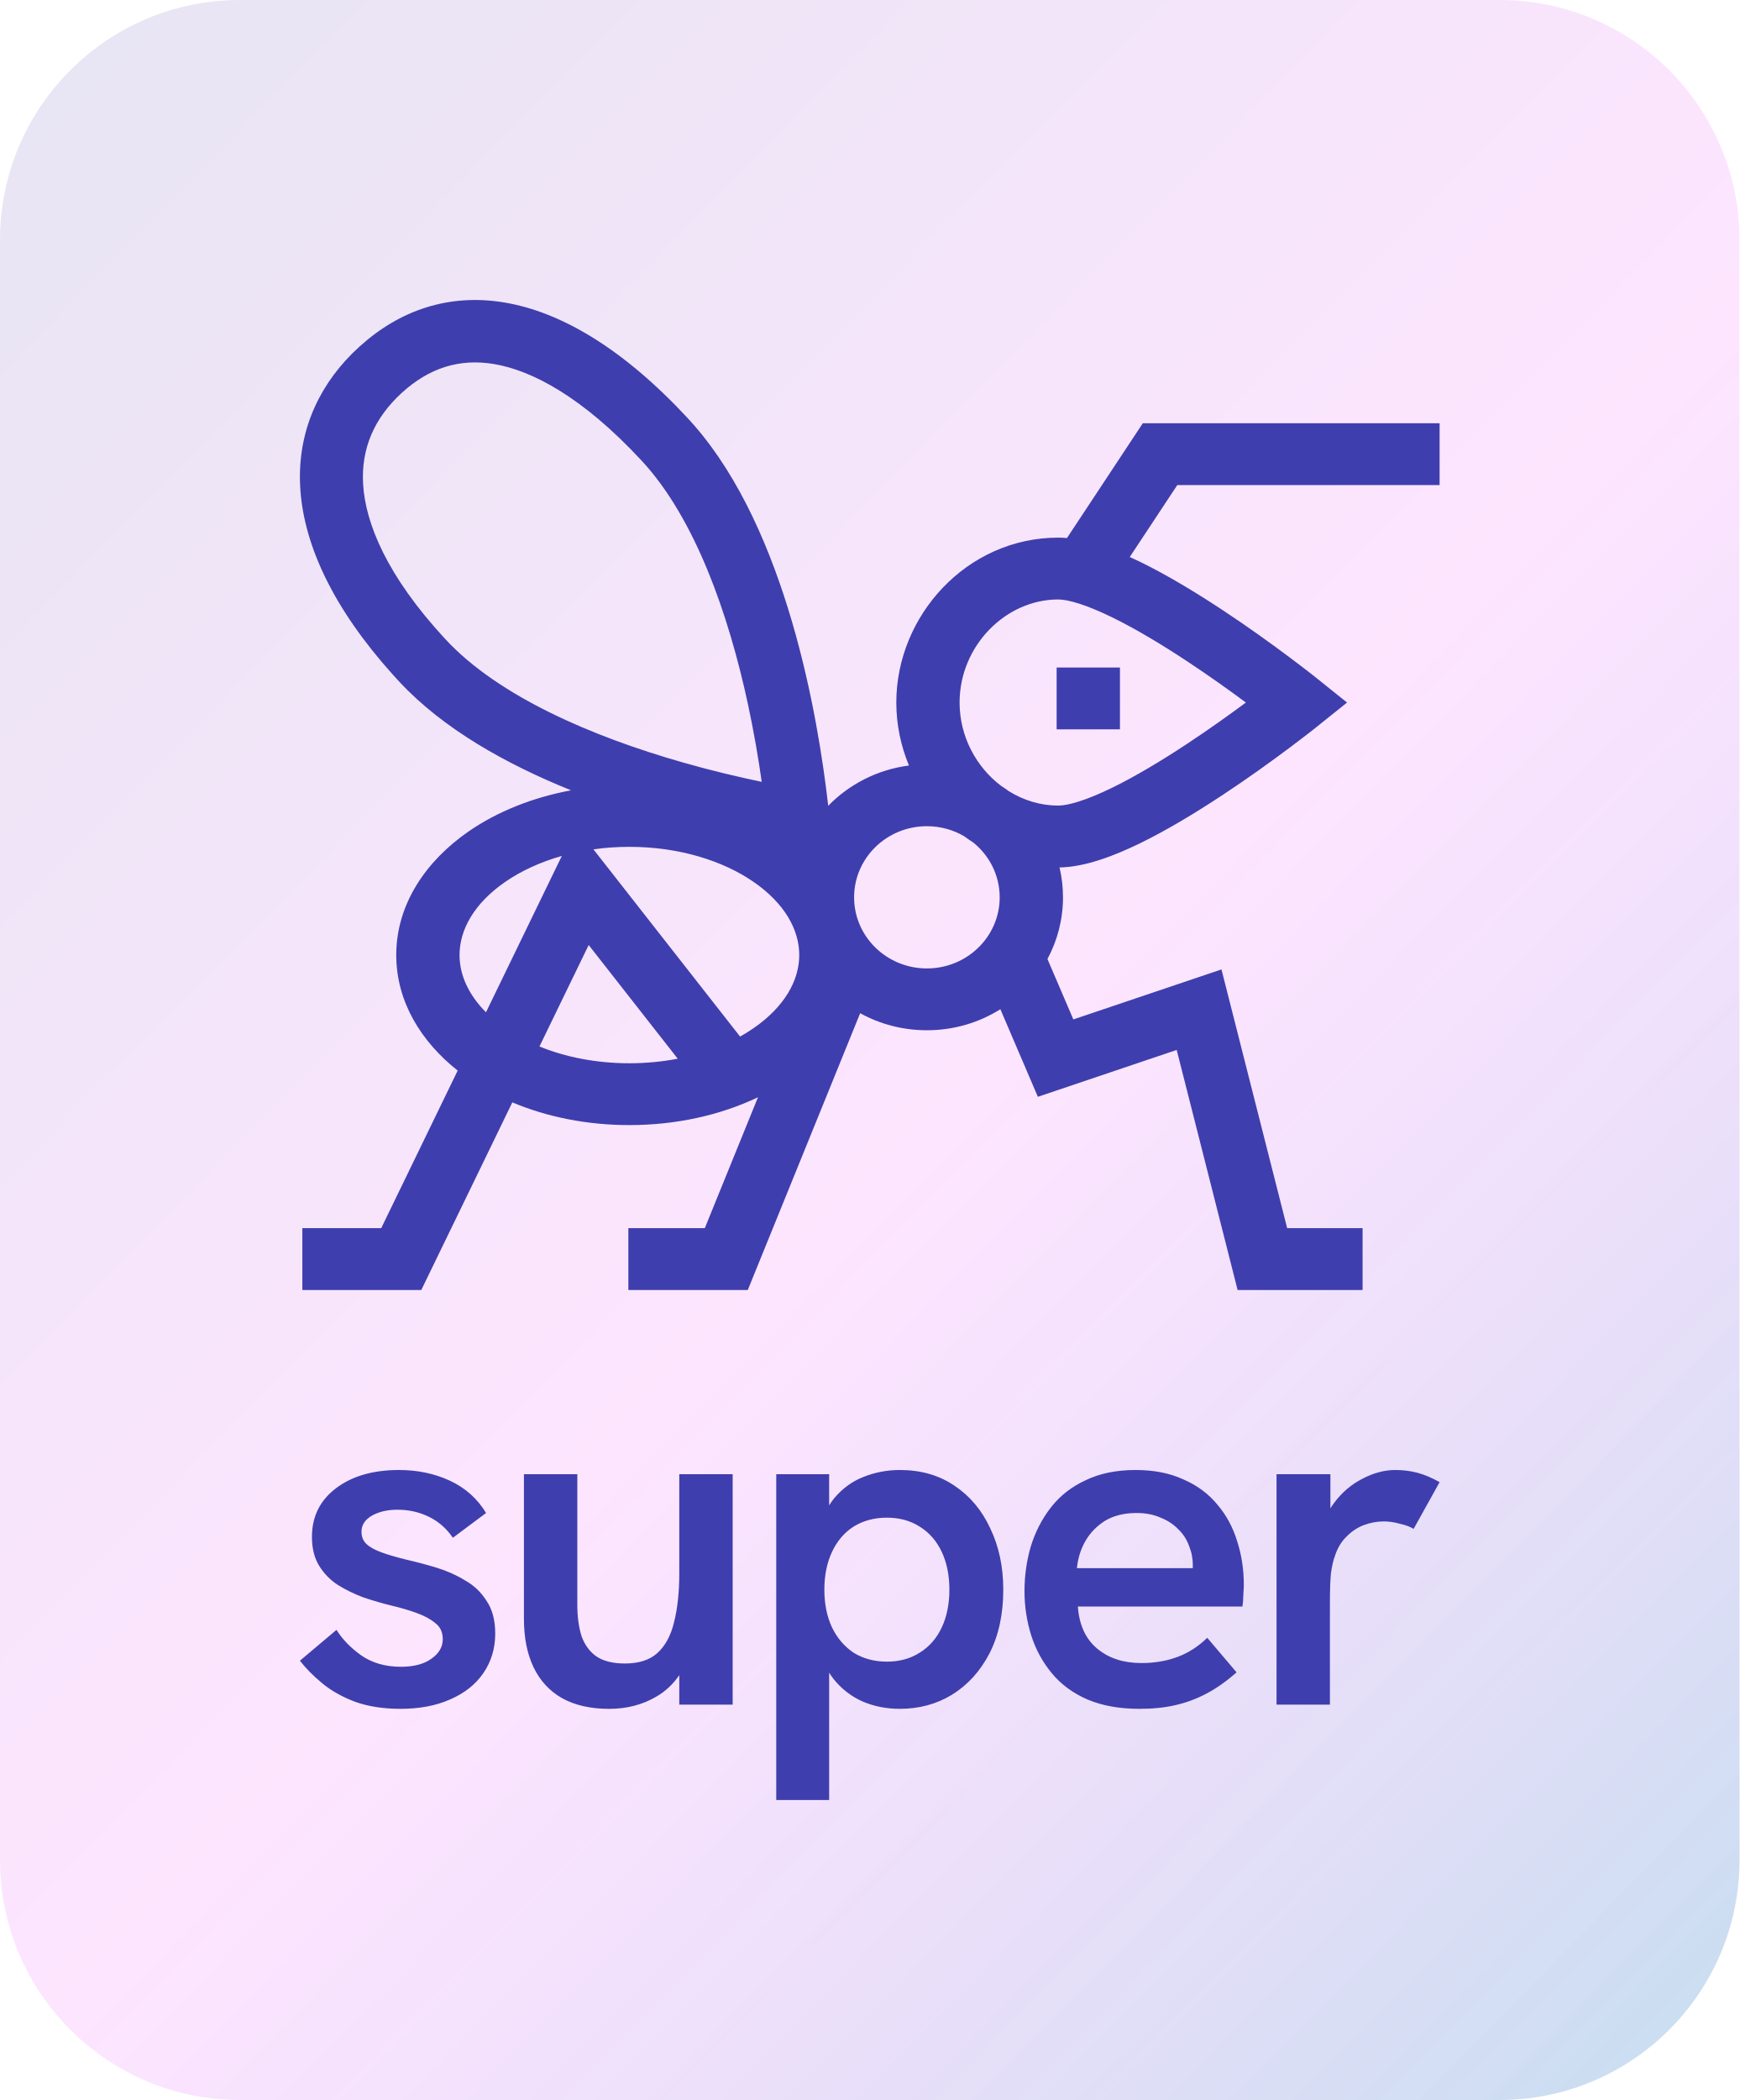
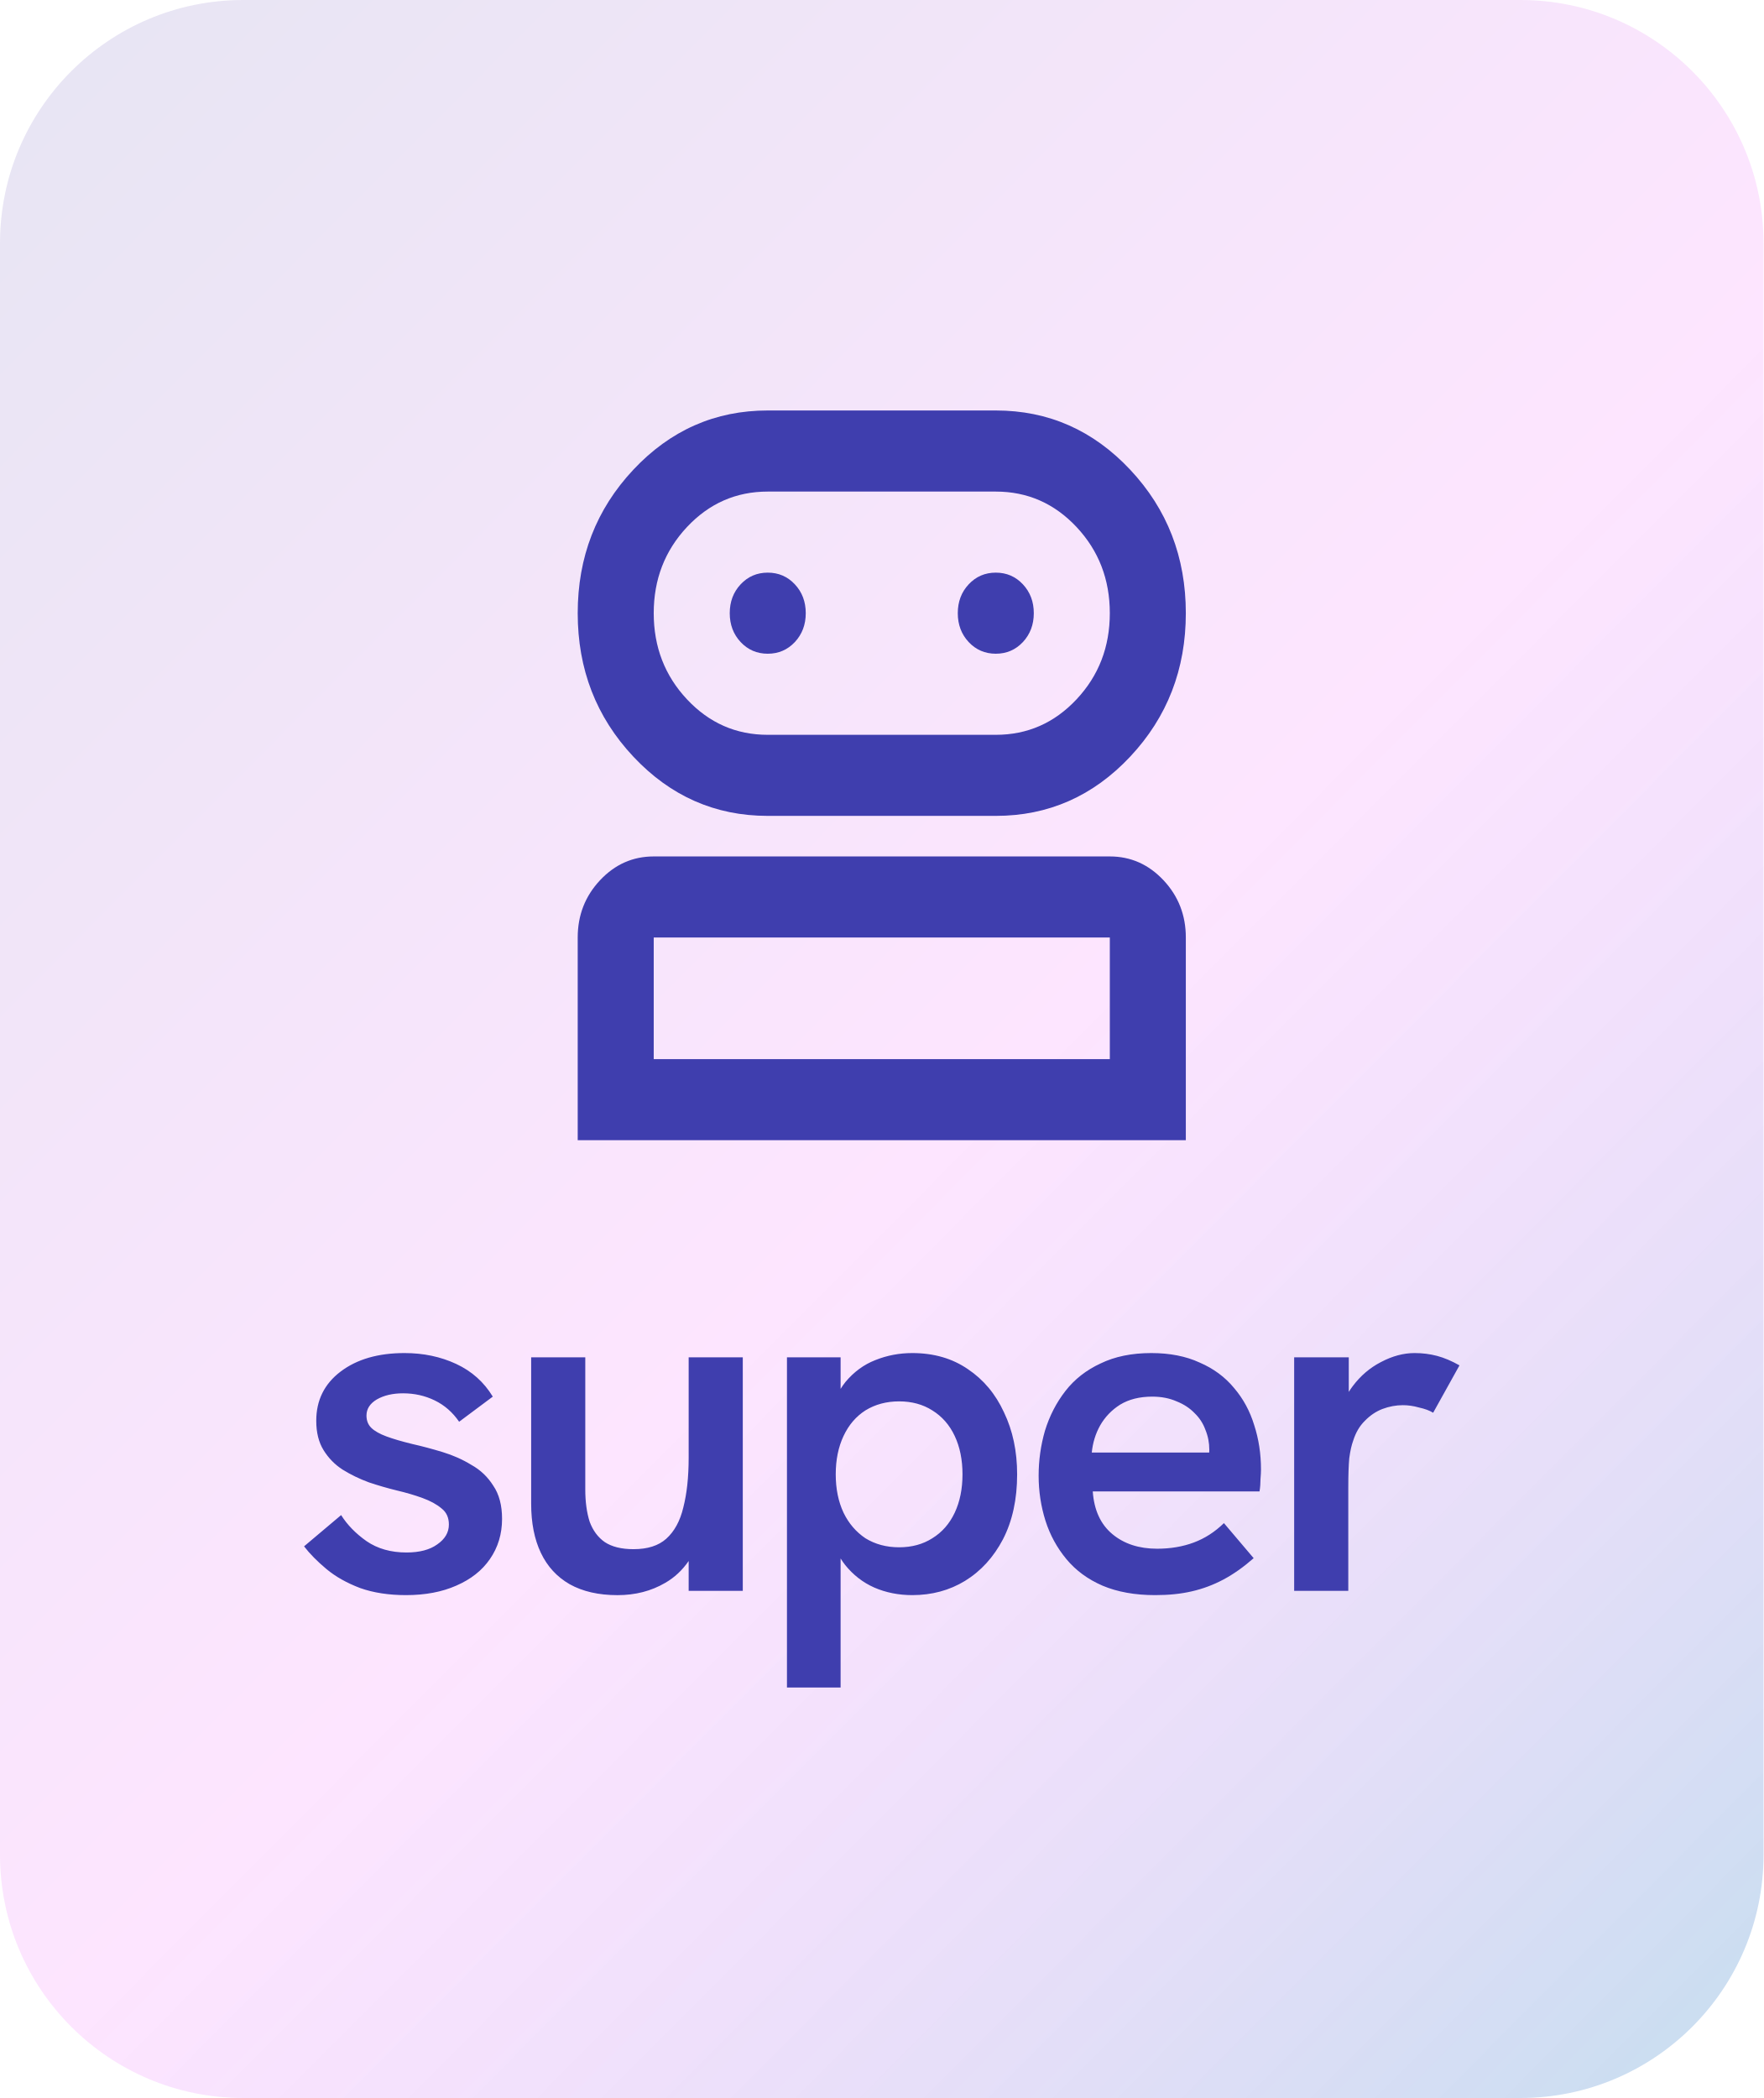
- <svg xmlns="http://www.w3.org/2000/svg" preserveAspectRatio="none" overflow="visible" style="display: block;" width="58" height="70" viewBox="0 0 58 70" fill="none">
-   <g id="Frame 1707485289">
-     <rect width="58" height="70" rx="8" fill="url(#paint0_linear_0_33)" />
-     <path id="Union" d="M11.982 11.558C14.642 9.137 18.583 9.251 22.942 13.951L23.143 14.175C26.224 17.706 27.275 23.873 27.615 26.86C28.313 26.143 29.253 25.653 30.307 25.517C30.034 24.861 29.885 24.149 29.885 23.418C29.885 20.518 32.24 17.922 35.283 17.921C35.379 17.921 35.477 17.926 35.575 17.935L38.104 14.108H48V16.169H39.254L37.669 18.567C37.784 18.619 37.9 18.672 38.012 18.727C38.929 19.174 39.892 19.761 40.757 20.331C41.626 20.904 42.415 21.475 42.985 21.902C43.271 22.116 43.503 22.294 43.665 22.42C43.745 22.483 43.809 22.532 43.853 22.567C43.874 22.584 43.891 22.597 43.902 22.606C43.908 22.611 43.912 22.614 43.916 22.617C43.917 22.618 43.92 22.62 43.92 22.62L43.921 22.622C43.941 22.637 44.889 23.398 44.914 23.418L43.92 24.215L43.92 24.216C43.92 24.216 43.917 24.218 43.916 24.219C43.912 24.222 43.908 24.225 43.902 24.23C43.891 24.239 43.874 24.252 43.853 24.269C43.809 24.303 43.745 24.353 43.665 24.416C43.503 24.541 43.271 24.72 42.985 24.934C42.415 25.361 41.626 25.932 40.757 26.505C39.892 27.075 38.929 27.662 38.012 28.109C37.151 28.528 36.181 28.902 35.328 28.915C35.403 29.235 35.443 29.569 35.443 29.911C35.443 30.653 35.255 31.353 34.925 31.967L35.788 33.981L40.727 32.314L42.917 40.938H45.432V43H41.265L39.234 34.998L34.605 36.56L33.355 33.641C32.648 34.085 31.807 34.342 30.905 34.342C30.097 34.342 29.337 34.136 28.68 33.774L24.933 43H20.951V40.938H23.5L25.273 36.575C24.031 37.169 22.551 37.503 20.985 37.503C19.577 37.503 18.24 37.233 17.082 36.746L14.047 43H10.081V40.938H12.711L15.26 35.686C14.044 34.724 13.212 33.389 13.212 31.835C13.212 30.13 14.214 28.688 15.626 27.713C16.578 27.056 17.752 26.583 19.041 26.344C16.883 25.474 14.772 24.296 13.309 22.718L13.107 22.498C9.093 18.038 9.341 14.192 11.738 11.789L11.982 11.558ZM17.987 34.883C18.847 35.233 19.871 35.442 20.985 35.442C21.549 35.442 22.09 35.388 22.597 35.29L19.628 31.501L17.987 34.883ZM20.985 28.228C20.572 28.228 20.171 28.257 19.786 28.311L24.676 34.552C24.835 34.464 24.986 34.37 25.127 34.272C26.147 33.568 26.649 32.691 26.649 31.835C26.649 30.979 26.148 30.101 25.127 29.397C24.11 28.695 22.648 28.228 20.985 28.228ZM18.733 28.531C18.008 28.736 17.367 29.036 16.844 29.397C15.824 30.101 15.322 30.979 15.322 31.835C15.322 32.488 15.614 33.152 16.204 33.743L18.733 28.531ZM30.905 27.54C29.564 27.54 28.478 28.602 28.478 29.911C28.478 31.22 29.565 32.281 30.905 32.281C32.245 32.281 33.332 31.22 33.332 29.911C33.332 29.176 32.989 28.519 32.451 28.084C32.347 28.017 32.246 27.947 32.147 27.874C31.784 27.662 31.359 27.54 30.905 27.54ZM35.283 19.982C33.529 19.982 31.995 21.532 31.995 23.418C31.995 24.555 32.553 25.57 33.38 26.196C33.469 26.253 33.557 26.313 33.641 26.375C34.13 26.678 34.694 26.853 35.283 26.853C35.618 26.853 36.226 26.674 37.069 26.264C37.87 25.874 38.749 25.343 39.576 24.797C40.322 24.305 41.01 23.811 41.541 23.418C41.01 23.024 40.321 22.531 39.576 22.039C38.749 21.493 37.87 20.962 37.069 20.572C36.226 20.161 35.618 19.982 35.283 19.982ZM16.473 12.135C15.314 11.94 14.303 12.269 13.402 13.09C12.492 13.918 12.032 14.941 12.108 16.154C12.188 17.428 12.88 19.182 14.855 21.311C16.623 23.217 19.756 24.555 22.756 25.412C23.713 25.686 24.617 25.899 25.398 26.062C25.289 25.295 25.14 24.407 24.936 23.462C24.29 20.467 23.176 17.278 21.396 15.358C19.4 13.206 17.715 12.344 16.473 12.135ZM37.342 24.311H35.231V22.25H37.342V24.311Z" fill="#3F3EAE" />
-     <path id="Union_2" d="M30.004 49C30.709 49 31.319 49.176 31.832 49.529C32.345 49.872 32.741 50.345 33.019 50.948C33.308 51.55 33.452 52.23 33.452 52.989C33.452 53.809 33.297 54.521 32.987 55.123C32.677 55.715 32.26 56.172 31.736 56.494C31.223 56.806 30.645 56.961 30.004 56.961C29.555 56.961 29.138 56.879 28.753 56.712C28.379 56.546 28.058 56.297 27.791 55.964C27.739 55.898 27.692 55.827 27.646 55.755V60H25.882V49.14H27.646V50.178C27.697 50.097 27.75 50.02 27.807 49.95C28.085 49.618 28.411 49.379 28.785 49.233C29.17 49.078 29.576 49 30.004 49ZM19.249 53.487C19.249 53.892 19.297 54.245 19.393 54.547C19.5 54.837 19.666 55.061 19.89 55.217C20.126 55.373 20.441 55.45 20.837 55.45C21.297 55.45 21.655 55.336 21.911 55.108C22.178 54.869 22.366 54.526 22.473 54.079C22.59 53.622 22.649 53.077 22.649 52.443V49.14H24.429V56.821H22.649V55.839C22.439 56.143 22.183 56.383 21.879 56.557C21.42 56.827 20.895 56.962 20.308 56.962C19.688 56.962 19.164 56.842 18.736 56.603C18.319 56.364 18.003 56.021 17.79 55.575C17.576 55.128 17.469 54.588 17.469 53.955V49.14H19.249V53.487ZM13.304 49C13.924 49 14.491 49.119 15.004 49.358C15.517 49.597 15.918 49.956 16.207 50.433L15.1 51.259C14.886 50.947 14.619 50.714 14.298 50.558C13.977 50.402 13.63 50.324 13.255 50.324C12.914 50.324 12.625 50.392 12.39 50.527C12.165 50.662 12.053 50.839 12.053 51.057C12.053 51.223 12.107 51.358 12.213 51.461C12.32 51.565 12.486 51.659 12.71 51.742C12.935 51.825 13.218 51.908 13.56 51.991C13.881 52.064 14.213 52.152 14.555 52.256C14.897 52.36 15.212 52.5 15.501 52.677C15.8 52.843 16.041 53.072 16.223 53.362C16.415 53.643 16.512 54.007 16.512 54.453C16.512 54.952 16.378 55.393 16.111 55.778C15.854 56.151 15.485 56.442 15.004 56.65C14.534 56.858 13.983 56.961 13.352 56.961C12.786 56.961 12.283 56.884 11.844 56.728C11.406 56.562 11.037 56.354 10.738 56.105C10.438 55.855 10.192 55.606 10 55.357L11.219 54.329C11.422 54.651 11.7 54.936 12.053 55.185C12.416 55.434 12.855 55.559 13.368 55.559C13.796 55.559 14.133 55.471 14.379 55.294C14.635 55.118 14.763 54.9 14.763 54.64C14.763 54.411 14.683 54.235 14.523 54.111C14.362 53.975 14.154 53.861 13.897 53.768C13.641 53.674 13.357 53.591 13.047 53.518C12.748 53.445 12.443 53.357 12.133 53.253C11.823 53.139 11.534 52.999 11.267 52.833C11.01 52.667 10.802 52.453 10.642 52.194C10.481 51.934 10.401 51.612 10.401 51.228C10.401 50.553 10.668 50.013 11.203 49.608C11.737 49.203 12.438 49 13.304 49ZM37.864 49C38.473 49 39.002 49.104 39.451 49.311C39.911 49.509 40.291 49.789 40.59 50.153C40.89 50.506 41.109 50.911 41.248 51.368C41.397 51.825 41.472 52.313 41.472 52.833C41.472 52.906 41.467 53.009 41.456 53.144C41.456 53.279 41.446 53.414 41.424 53.55H35.939C35.982 54.162 36.196 54.63 36.581 54.952C36.966 55.274 37.458 55.435 38.056 55.435C38.495 55.435 38.896 55.367 39.259 55.232C39.623 55.097 39.954 54.884 40.253 54.593L41.231 55.746C40.9 56.037 40.569 56.271 40.237 56.448C39.906 56.624 39.559 56.754 39.195 56.837C38.842 56.92 38.441 56.961 37.992 56.961C37.329 56.961 36.752 56.858 36.26 56.65C35.779 56.442 35.383 56.151 35.073 55.778C34.763 55.404 34.533 54.983 34.384 54.515C34.234 54.038 34.159 53.544 34.159 53.035C34.159 52.526 34.229 52.033 34.367 51.555C34.517 51.067 34.742 50.63 35.041 50.246C35.34 49.862 35.725 49.56 36.196 49.342C36.666 49.114 37.222 49 37.864 49ZM46.524 49C46.781 49 47.027 49.031 47.262 49.093C47.498 49.156 47.743 49.259 48 49.405L47.134 50.963C47.016 50.89 46.861 50.833 46.669 50.791C46.487 50.739 46.31 50.714 46.139 50.714C45.915 50.714 45.69 50.755 45.466 50.839C45.252 50.922 45.06 51.051 44.889 51.228C44.718 51.394 44.589 51.612 44.504 51.882C44.45 52.028 44.407 52.22 44.375 52.459C44.354 52.687 44.343 53.009 44.343 53.425V56.821H42.563V49.14H44.359V50.278C44.399 50.214 44.441 50.151 44.488 50.09C44.744 49.748 45.054 49.483 45.418 49.296C45.792 49.098 46.161 49 46.524 49ZM29.571 50.589C29.154 50.589 28.785 50.688 28.464 50.885C28.154 51.083 27.914 51.363 27.743 51.727C27.572 52.09 27.486 52.511 27.486 52.989C27.486 53.466 27.572 53.887 27.743 54.251C27.914 54.604 28.154 54.884 28.464 55.092C28.785 55.289 29.154 55.388 29.571 55.388C29.988 55.388 30.351 55.289 30.661 55.092C30.982 54.895 31.228 54.614 31.399 54.251C31.57 53.887 31.655 53.466 31.655 52.989C31.655 52.511 31.57 52.09 31.399 51.727C31.228 51.363 30.982 51.083 30.661 50.885C30.351 50.688 29.988 50.589 29.571 50.589ZM37.896 50.433C37.479 50.433 37.126 50.522 36.837 50.698C36.559 50.875 36.34 51.103 36.18 51.384C36.03 51.654 35.939 51.95 35.907 52.272H39.769C39.771 52.241 39.772 52.209 39.772 52.178C39.772 51.95 39.73 51.731 39.644 51.524C39.569 51.316 39.451 51.134 39.291 50.979C39.131 50.812 38.933 50.682 38.698 50.589C38.463 50.485 38.195 50.433 37.896 50.433Z" fill="#3F3EAE" />
+ <svg xmlns="http://www.w3.org/2000/svg" preserveAspectRatio="none" overflow="visible" style="display: block;" width="58" height="69" viewBox="0 0 58 69" fill="none">
+   <g id="Frame 1707485296">
+     <rect width="58" height="69" rx="8" fill="url(#paint0_linear_0_11)" />
+     <path id="Vector" d="M19 37.5V30.833C19 30.1 19.245 29.472 19.734 28.95C20.224 28.428 20.812 28.167 21.5 28.167H36.5C37.188 28.167 37.776 28.428 38.266 28.95C38.755 29.472 39 30.1 39 30.833V37.5H19ZM25.25 26.833C23.521 26.833 22.047 26.183 20.828 24.883C19.609 23.583 19 22.011 19 20.167C19 18.322 19.609 16.75 20.828 15.45C22.047 14.15 23.521 13.5 25.25 13.5H32.75C34.479 13.5 35.953 14.15 37.172 15.45C38.391 16.75 39 18.322 39 20.167C39 22.011 38.391 23.583 37.172 24.883C35.953 26.183 34.479 26.833 32.75 26.833H25.25ZM21.5 34.833H36.5V30.833H21.5V34.833ZM25.25 24.167H32.75C33.792 24.167 34.677 23.778 35.406 23C36.135 22.222 36.5 21.278 36.5 20.167C36.5 19.056 36.135 18.111 35.406 17.333C34.677 16.556 33.792 16.167 32.75 16.167H25.25C24.208 16.167 23.323 16.556 22.594 17.333C21.865 18.111 21.5 19.056 21.5 20.167C21.5 21.278 21.865 22.222 22.594 23C23.323 23.778 24.208 24.167 25.25 24.167ZM26.141 21.117C26.38 20.861 26.5 20.544 26.5 20.167C26.5 19.789 26.38 19.472 26.141 19.217C25.901 18.961 25.604 18.833 25.25 18.833C24.896 18.833 24.599 18.961 24.359 19.217C24.12 19.472 24 19.789 24 20.167C24 20.544 24.12 20.861 24.359 21.117C24.599 21.372 24.896 21.5 25.25 21.5C25.604 21.5 25.901 21.372 26.141 21.117ZM33.641 21.117C33.88 20.861 34 20.544 34 20.167C34 19.789 33.88 19.472 33.641 19.217C33.401 18.961 33.104 18.833 32.75 18.833C32.396 18.833 32.099 18.961 31.859 19.217C31.62 19.472 31.5 19.789 31.5 20.167C31.5 20.544 31.62 20.861 31.859 21.117C32.099 21.372 32.396 21.5 32.75 21.5C33.104 21.5 33.401 21.372 33.641 21.117Z" fill="#3F3EAE" />
+     <path id="Union" d="M30.004 44.5C30.709 44.5 31.319 44.676 31.832 45.029C32.345 45.372 32.741 45.845 33.019 46.448C33.308 47.05 33.452 47.73 33.452 48.489C33.452 49.309 33.297 50.021 32.987 50.623C32.677 51.215 32.26 51.672 31.736 51.994C31.223 52.306 30.645 52.461 30.004 52.461C29.555 52.461 29.138 52.379 28.753 52.212C28.379 52.046 28.058 51.797 27.791 51.464C27.739 51.398 27.692 51.327 27.646 51.255V55.5H25.882V44.64H27.646V45.678C27.697 45.597 27.75 45.52 27.807 45.45C28.085 45.118 28.411 44.879 28.785 44.733C29.17 44.578 29.576 44.5 30.004 44.5ZM19.249 48.987C19.249 49.392 19.297 49.745 19.393 50.047C19.5 50.337 19.666 50.561 19.89 50.717C20.126 50.873 20.441 50.95 20.837 50.95C21.297 50.95 21.655 50.836 21.911 50.608C22.178 50.369 22.366 50.026 22.473 49.579C22.59 49.122 22.649 48.577 22.649 47.943V44.64H24.429V52.321H22.649V51.339C22.439 51.643 22.183 51.883 21.879 52.057C21.42 52.327 20.895 52.462 20.308 52.462C19.688 52.462 19.164 52.342 18.736 52.103C18.319 51.864 18.003 51.521 17.79 51.075C17.576 50.628 17.469 50.088 17.469 49.455V44.64H19.249V48.987ZM13.304 44.5C13.924 44.5 14.491 44.619 15.004 44.858C15.517 45.097 15.918 45.456 16.207 45.933L15.1 46.759C14.886 46.447 14.619 46.214 14.298 46.058C13.977 45.902 13.63 45.824 13.255 45.824C12.914 45.824 12.625 45.892 12.39 46.027C12.165 46.162 12.053 46.339 12.053 46.557C12.053 46.723 12.107 46.858 12.213 46.961C12.32 47.065 12.486 47.159 12.71 47.242C12.935 47.325 13.218 47.408 13.56 47.491C13.881 47.564 14.213 47.652 14.555 47.756C14.897 47.86 15.212 48 15.501 48.177C15.8 48.343 16.041 48.572 16.223 48.862C16.415 49.143 16.512 49.507 16.512 49.953C16.512 50.452 16.378 50.893 16.111 51.278C15.854 51.651 15.485 51.942 15.004 52.15C14.534 52.358 13.983 52.461 13.352 52.461C12.786 52.461 12.283 52.384 11.844 52.228C11.406 52.062 11.037 51.854 10.738 51.605C10.438 51.355 10.192 51.106 10 50.857L11.219 49.829C11.422 50.151 11.7 50.436 12.053 50.685C12.416 50.934 12.855 51.059 13.368 51.059C13.796 51.059 14.133 50.971 14.379 50.794C14.635 50.618 14.763 50.4 14.763 50.14C14.763 49.911 14.683 49.735 14.523 49.611C14.362 49.475 14.154 49.361 13.897 49.268C13.641 49.174 13.357 49.091 13.047 49.018C12.748 48.945 12.443 48.857 12.133 48.753C11.823 48.639 11.534 48.499 11.267 48.333C11.01 48.167 10.802 47.953 10.642 47.694C10.481 47.434 10.401 47.112 10.401 46.728C10.401 46.053 10.668 45.513 11.203 45.108C11.737 44.703 12.438 44.5 13.304 44.5ZM37.864 44.5C38.473 44.5 39.002 44.604 39.451 44.811C39.911 45.009 40.291 45.289 40.59 45.653C40.89 46.006 41.109 46.411 41.248 46.868C41.397 47.325 41.472 47.813 41.472 48.333C41.472 48.406 41.467 48.509 41.456 48.644C41.456 48.779 41.446 48.914 41.424 49.05H35.939C35.982 49.662 36.196 50.13 36.581 50.452C36.966 50.774 37.458 50.935 38.056 50.935C38.495 50.935 38.896 50.867 39.259 50.732C39.623 50.597 39.954 50.384 40.253 50.093L41.231 51.246C40.9 51.537 40.569 51.771 40.237 51.948C39.906 52.124 39.559 52.254 39.195 52.337C38.842 52.42 38.441 52.461 37.992 52.461C37.329 52.461 36.752 52.358 36.26 52.15C35.779 51.942 35.383 51.651 35.073 51.278C34.763 50.904 34.533 50.483 34.384 50.015C34.234 49.538 34.159 49.044 34.159 48.535C34.159 48.026 34.229 47.533 34.367 47.055C34.517 46.567 34.742 46.13 35.041 45.746C35.34 45.362 35.725 45.06 36.196 44.842C36.666 44.614 37.222 44.5 37.864 44.5ZM46.524 44.5C46.781 44.5 47.027 44.531 47.262 44.593C47.498 44.656 47.743 44.759 48 44.905L47.134 46.463C47.016 46.39 46.861 46.333 46.669 46.291C46.487 46.239 46.31 46.214 46.139 46.214C45.915 46.214 45.69 46.255 45.466 46.339C45.252 46.422 45.06 46.551 44.889 46.728C44.718 46.894 44.589 47.112 44.504 47.382C44.45 47.528 44.407 47.72 44.375 47.959C44.354 48.187 44.343 48.509 44.343 48.925V52.321H42.563V44.64H44.359V45.778C44.399 45.714 44.441 45.651 44.488 45.59C44.744 45.248 45.054 44.983 45.418 44.796C45.792 44.598 46.161 44.5 46.524 44.5ZM29.571 46.089C29.154 46.089 28.785 46.188 28.464 46.385C28.154 46.583 27.914 46.863 27.743 47.227C27.572 47.59 27.486 48.011 27.486 48.489C27.486 48.966 27.572 49.387 27.743 49.751C27.914 50.104 28.154 50.384 28.464 50.592C28.785 50.789 29.154 50.888 29.571 50.888C29.988 50.888 30.351 50.789 30.661 50.592C30.982 50.395 31.228 50.114 31.399 49.751C31.57 49.387 31.655 48.966 31.655 48.489C31.655 48.011 31.57 47.59 31.399 47.227C31.228 46.863 30.982 46.583 30.661 46.385C30.351 46.188 29.988 46.089 29.571 46.089ZM37.896 45.933C37.479 45.933 37.126 46.022 36.837 46.198C36.559 46.375 36.34 46.603 36.18 46.884C36.03 47.154 35.939 47.45 35.907 47.772H39.769C39.771 47.741 39.772 47.709 39.772 47.678C39.772 47.45 39.73 47.231 39.644 47.024C39.569 46.816 39.451 46.634 39.291 46.479C39.131 46.312 38.933 46.182 38.698 46.089C38.463 45.985 38.195 45.933 37.896 45.933Z" fill="#3F3EAE" />
  </g>
  <defs>
-     <linearGradient id="paint0_linear_0_33" x1="5.20955e-07" y1="5.455" x2="59.081" y2="63.444" gradientUnits="userSpaceOnUse">
+     <linearGradient id="paint0_linear_0_11" x1="5.20955e-07" y1="5.377" x2="58.246" y2="63.376" gradientUnits="userSpaceOnUse">
      <stop stop-color="#200092" stop-opacity="0.1" />
      <stop offset="0.534" stop-color="#EE00FF" stop-opacity="0.1" />
      <stop offset="1" stop-color="#0058BB" stop-opacity="0.2" />
    </linearGradient>
  </defs>
</svg>
